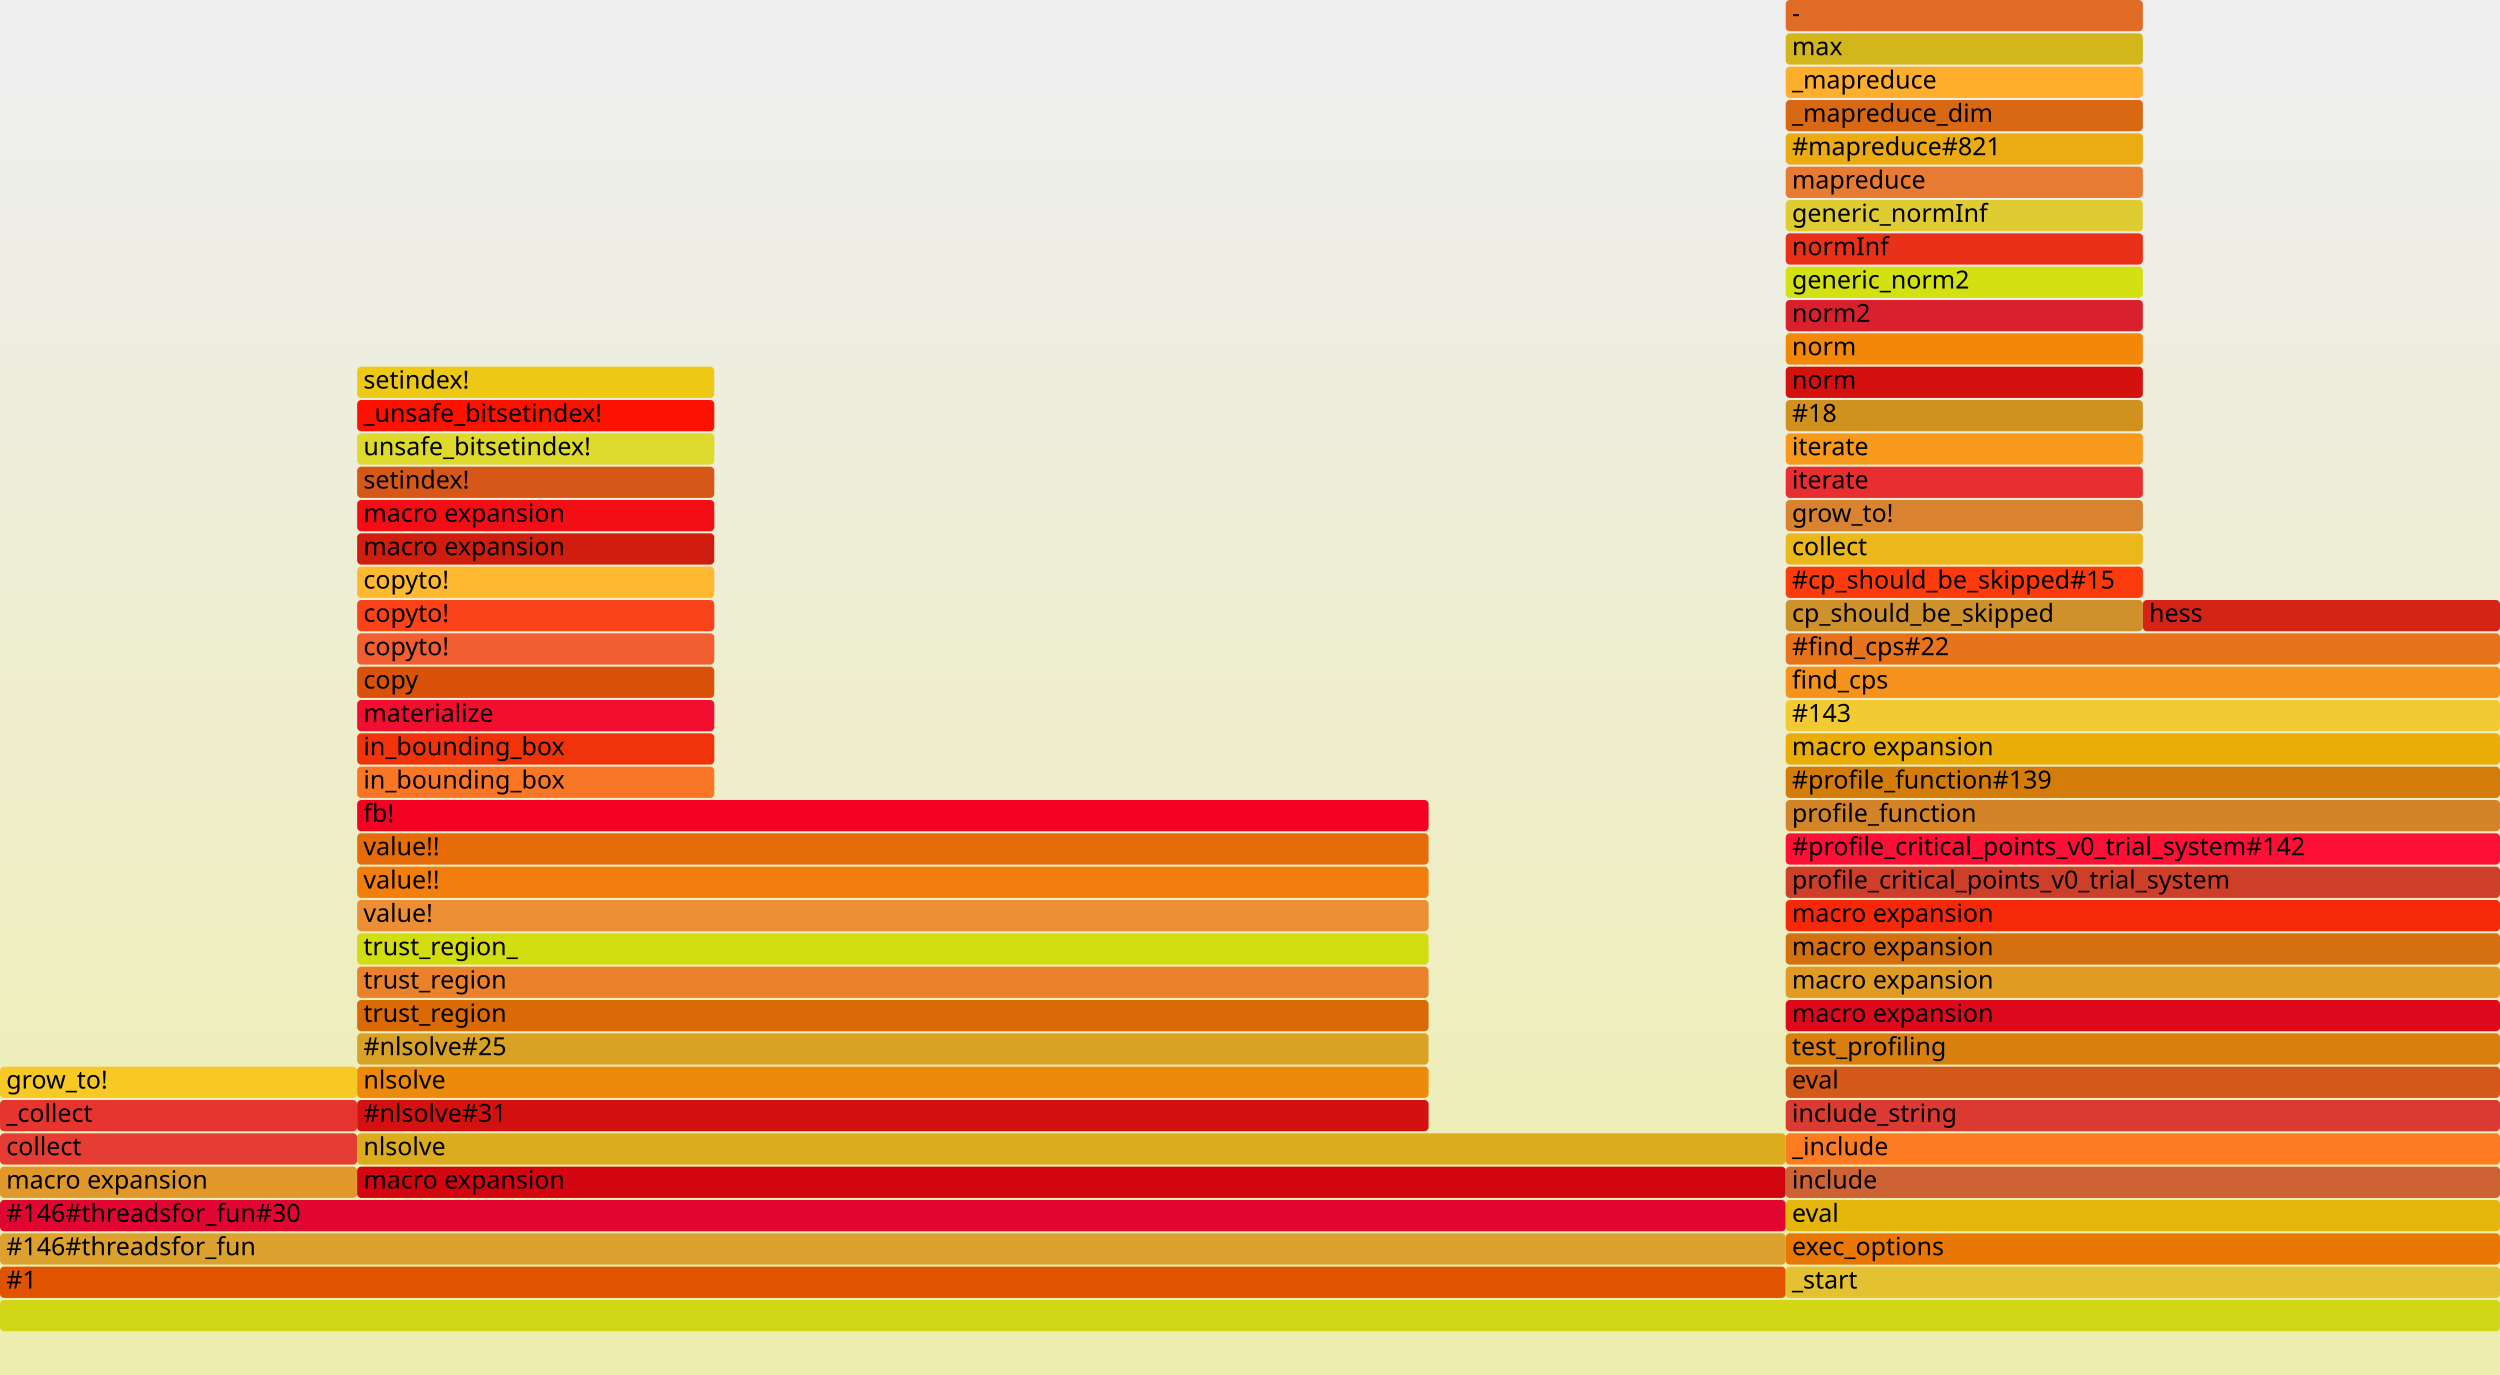
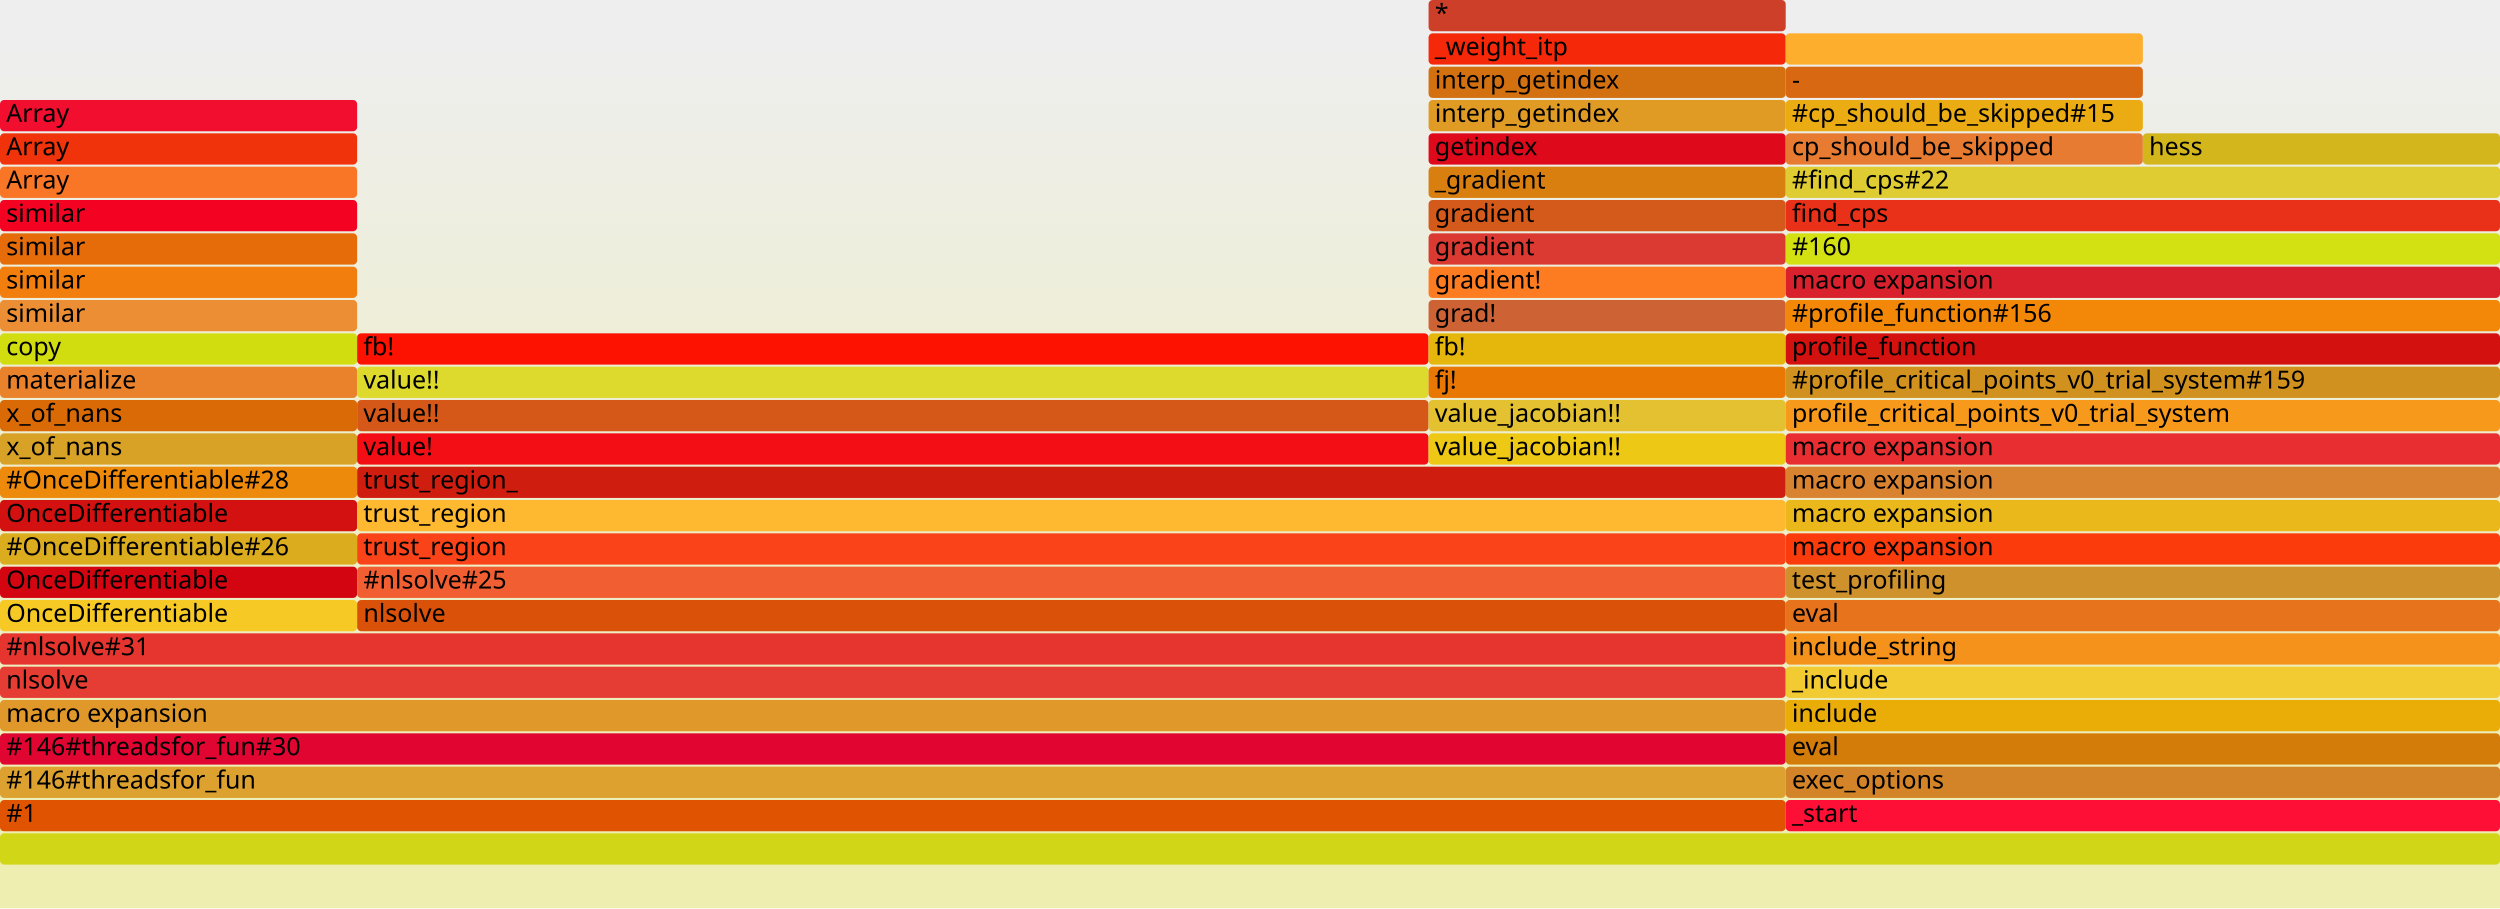
- <svg xmlns="http://www.w3.org/2000/svg" xmlns:xlink="http://www.w3.org/1999/xlink" version="1.1" width="1200" height="660" viewBox="0 0 1200 660">
+ <svg xmlns="http://www.w3.org/2000/svg" xmlns:xlink="http://www.w3.org/1999/xlink" version="1.1" width="1200" height="436" viewBox="0 0 1200 436">
  <defs>
    <linearGradient id="background" y1="0" y2="1" x1="0" x2="0">
      <stop stop-color="#eeeeee" offset="5%" />
      <stop stop-color="#eeeeb0" offset="95%" />
    </linearGradient>
  </defs>
  <style type="text/css">
    .func_g:hover { stroke:black; stroke-width:0.5; cursor:pointer; }
  </style>
-   <rect x="0.0" y="0" width="1200.0" height="660" fill="url(#background)" />
-   <text text-anchor="" x="10.0" y="660" font-size="12" font-family="Verdana" fill="rgb(0,0,0)" dominant-baseline="ideographic" id="details"> </text>
+   <rect x="0.0" y="0" width="1200.0" height="436" fill="url(#background)" />
+   <text text-anchor="" x="10.0" y="436" font-size="12" font-family="Verdana" fill="rgb(0,0,0)" dominant-baseline="ideographic" id="details"> </text>
  <g class="func_g">
    <a target="_top" xlink:href="notfound.html#L-1">
-       <rect x="0.0" y="624" width="1200.0" height="15.0" fill="rgb(209, 214, 23)" rx="2" ry="2" />
-       <text text-anchor="" x="3.0" y="634.5" font-size="12" font-family="Verdana" fill="rgb(0,0,0)" />
+       <rect x="0.0" y="400" width="1200.0" height="15.0" fill="rgb(209, 214, 23)" rx="2" ry="2" />
+       <text text-anchor="" x="3.0" y="410.5" font-size="12" font-family="Verdana" fill="rgb(0,0,0)" />
    </a>
  </g>
  <g class="func_g">
    <a target="_top" xlink:href="threadingconstructs.jl-55ab8bded76260536c4e3ceb059e4391e0a81dc6.html#L154">
-       <rect x="0.0" y="608" width="857.143" height="15.0" fill="rgb(224, 83, 0)" rx="2" ry="2" />
-       <text text-anchor="" x="3.0" y="618.5" font-size="12" font-family="Verdana" fill="rgb(0,0,0)">#1</text>
+       <rect x="0.0" y="384" width="857.143" height="15.0" fill="rgb(224, 83, 0)" rx="2" ry="2" />
+       <text text-anchor="" x="3.0" y="394.5" font-size="12" font-family="Verdana" fill="rgb(0,0,0)">#1</text>
    </a>
  </g>
  <g class="func_g">
    <a target="_top" xlink:href="threadingconstructs.jl-55ab8bded76260536c4e3ceb059e4391e0a81dc6.html#L182">
-       <rect x="0.0" y="592" width="857.143" height="15.0" fill="rgb(220, 161, 47)" rx="2" ry="2" />
-       <text text-anchor="" x="3.0" y="602.5" font-size="12" font-family="Verdana" fill="rgb(0,0,0)">#146#threadsfor_fun</text>
+       <rect x="0.0" y="368" width="857.143" height="15.0" fill="rgb(220, 161, 47)" rx="2" ry="2" />
+       <text text-anchor="" x="3.0" y="378.5" font-size="12" font-family="Verdana" fill="rgb(0,0,0)">#146#threadsfor_fun</text>
    </a>
  </g>
  <g class="func_g">
    <a target="_top" xlink:href="threadingconstructs.jl-55ab8bded76260536c4e3ceb059e4391e0a81dc6.html#L182">
-       <rect x="0.0" y="576" width="857.143" height="15.0" fill="rgb(225, 5, 49)" rx="2" ry="2" />
-       <text text-anchor="" x="3.0" y="586.5" font-size="12" font-family="Verdana" fill="rgb(0,0,0)">#146#threadsfor_fun#30</text>
-     </a>
-   </g>
-   <g class="func_g">
-     <a target="_top" xlink:href="critical_points.jl-e501c7201f5f77db71b4e61ad43af0b25550f4ec.html#L317">
-       <rect x="0.0" y="560" width="171.429" height="15.0" fill="rgb(225, 152, 42)" rx="2" ry="2" />
-       <text text-anchor="" x="3.0" y="570.5" font-size="12" font-family="Verdana" fill="rgb(0,0,0)">macro expansion</text>
-     </a>
-   </g>
-   <g class="func_g">
-     <a target="_top" xlink:href="array.jl-232df4611e311f9afb9b9453eac4b05c87945aff.html#L759">
-       <rect x="0.0" y="544" width="171.429" height="15.0" fill="rgb(229, 61, 51)" rx="2" ry="2" />
-       <text text-anchor="" x="3.0" y="554.5" font-size="12" font-family="Verdana" fill="rgb(0,0,0)">collect</text>
-     </a>
-   </g>
-   <g class="func_g">
-     <a target="_top" xlink:href="array.jl-232df4611e311f9afb9b9453eac4b05c87945aff.html#L811">
-       <rect x="0.0" y="528" width="171.429" height="15.0" fill="rgb(230, 52, 46)" rx="2" ry="2" />
-       <text text-anchor="" x="3.0" y="538.5" font-size="12" font-family="Verdana" fill="rgb(0,0,0)">_collect</text>
-     </a>
-   </g>
-   <g class="func_g">
-     <a target="_top" xlink:href="array.jl-232df4611e311f9afb9b9453eac4b05c87945aff.html#L906">
-       <rect x="0.0" y="512" width="171.429" height="15.0" fill="rgb(247, 201, 37)" rx="2" ry="2" />
-       <text text-anchor="" x="3.0" y="522.5" font-size="12" font-family="Verdana" fill="rgb(0,0,0)">grow_to!</text>
+       <rect x="0.0" y="352" width="857.143" height="15.0" fill="rgb(225, 5, 49)" rx="2" ry="2" />
+       <text text-anchor="" x="3.0" y="362.5" font-size="12" font-family="Verdana" fill="rgb(0,0,0)">#146#threadsfor_fun#30</text>
    </a>
  </g>
  <g class="func_g">
    <a target="_top" xlink:href="critical_points.jl-e501c7201f5f77db71b4e61ad43af0b25550f4ec.html#L336">
-       <rect x="171.429" y="560" width="685.714" height="15.0" fill="rgb(210, 5, 17)" rx="2" ry="2" />
-       <text text-anchor="" x="174.429" y="570.5" font-size="12" font-family="Verdana" fill="rgb(0,0,0)">macro expansion</text>
+       <rect x="0.0" y="336" width="857.143" height="15.0" fill="rgb(225, 152, 42)" rx="2" ry="2" />
+       <text text-anchor="" x="3.0" y="346.5" font-size="12" font-family="Verdana" fill="rgb(0,0,0)">macro expansion</text>
    </a>
  </g>
  <g class="func_g">
    <a target="_top" xlink:href="nlsolve.jl-3c09a6fa7d2424bc9f872603c9ab10e1a8478a03.html#L56">
-       <rect x="171.429" y="544" width="685.714" height="15.0" fill="rgb(219, 172, 30)" rx="2" ry="2" />
-       <text text-anchor="" x="174.429" y="554.5" font-size="12" font-family="Verdana" fill="rgb(0,0,0)">nlsolve</text>
+       <rect x="0.0" y="320" width="857.143" height="15.0" fill="rgb(229, 61, 51)" rx="2" ry="2" />
+       <text text-anchor="" x="3.0" y="330.5" font-size="12" font-family="Verdana" fill="rgb(0,0,0)">nlsolve</text>
    </a>
  </g>
  <g class="func_g">
    <a target="_top" xlink:href="nlsolve.jl-3c09a6fa7d2424bc9f872603c9ab10e1a8478a03.html#L56">
-       <rect x="171.429" y="528" width="514.286" height="15.0" fill="rgb(210, 17, 16)" rx="2" ry="2" />
-       <text text-anchor="" x="174.429" y="538.5" font-size="12" font-family="Verdana" fill="rgb(0,0,0)">#nlsolve#31</text>
+       <rect x="0.0" y="304" width="857.143" height="15.0" fill="rgb(230, 52, 46)" rx="2" ry="2" />
+       <text text-anchor="" x="3.0" y="314.5" font-size="12" font-family="Verdana" fill="rgb(0,0,0)">#nlsolve#31</text>
+     </a>
+   </g>
+   <g class="func_g">
+     <a target="_top" xlink:href="oncedifferentiable.jl-286586a84583dc59d0293ecf380a39840129957f.html#L186">
+       <rect x="0.0" y="288" width="171.429" height="15.0" fill="rgb(247, 201, 37)" rx="2" ry="2" />
+       <text text-anchor="" x="3.0" y="298.5" font-size="12" font-family="Verdana" fill="rgb(0,0,0)">OnceDifferentiable</text>
+     </a>
+   </g>
+   <g class="func_g">
+     <a target="_top" xlink:href="oncedifferentiable.jl-286586a84583dc59d0293ecf380a39840129957f.html#L186">
+       <rect x="0.0" y="272" width="171.429" height="15.0" fill="rgb(210, 5, 17)" rx="2" ry="2" />
+       <text text-anchor="" x="3.0" y="282.5" font-size="12" font-family="Verdana" fill="rgb(0,0,0)">OnceDifferentiable</text>
+     </a>
+   </g>
+   <g class="func_g">
+     <a target="_top" xlink:href="oncedifferentiable.jl-286586a84583dc59d0293ecf380a39840129957f.html#L196">
+       <rect x="0.0" y="256" width="171.429" height="15.0" fill="rgb(219, 172, 30)" rx="2" ry="2" />
+       <text text-anchor="" x="3.0" y="266.5" font-size="12" font-family="Verdana" fill="rgb(0,0,0)">#OnceDifferentiable#26</text>
+     </a>
+   </g>
+   <g class="func_g">
+     <a target="_top" xlink:href="oncedifferentiable.jl-286586a84583dc59d0293ecf380a39840129957f.html#L219">
+       <rect x="0.0" y="240" width="171.429" height="15.0" fill="rgb(210, 17, 16)" rx="2" ry="2" />
+       <text text-anchor="" x="3.0" y="250.5" font-size="12" font-family="Verdana" fill="rgb(0,0,0)">OnceDifferentiable</text>
+     </a>
+   </g>
+   <g class="func_g">
+     <a target="_top" xlink:href="oncedifferentiable.jl-286586a84583dc59d0293ecf380a39840129957f.html#L219">
+       <rect x="0.0" y="224" width="171.429" height="15.0" fill="rgb(237, 137, 11)" rx="2" ry="2" />
+       <text text-anchor="" x="3.0" y="234.5" font-size="12" font-family="Verdana" fill="rgb(0,0,0)">#OnceDifferentiable#28</text>
+     </a>
+   </g>
+   <g class="func_g">
+     <a target="_top" xlink:href="NLSolversBase.jl-62c7ebdfa569b7d78037da79ddfc8dddcf651cd3.html#L60">
+       <rect x="0.0" y="208" width="171.429" height="15.0" fill="rgb(216, 162, 39)" rx="2" ry="2" />
+       <text text-anchor="" x="3.0" y="218.5" font-size="12" font-family="Verdana" fill="rgb(0,0,0)">x_of_nans</text>
+     </a>
+   </g>
+   <g class="func_g">
+     <a target="_top" xlink:href="NLSolversBase.jl-62c7ebdfa569b7d78037da79ddfc8dddcf651cd3.html#L60">
+       <rect x="0.0" y="192" width="171.429" height="15.0" fill="rgb(218, 106, 6)" rx="2" ry="2" />
+       <text text-anchor="" x="3.0" y="202.5" font-size="12" font-family="Verdana" fill="rgb(0,0,0)">x_of_nans</text>
+     </a>
+   </g>
+   <g class="func_g">
+     <a target="_top" xlink:href="broadcast.jl-452d9d2e3a2787f40b88516ed5b304de3fe060e3.html#L903">
+       <rect x="0.0" y="176" width="171.429" height="15.0" fill="rgb(234, 130, 44)" rx="2" ry="2" />
+       <text text-anchor="" x="3.0" y="186.5" font-size="12" font-family="Verdana" fill="rgb(0,0,0)">materialize</text>
+     </a>
+   </g>
+   <g class="func_g">
+     <a target="_top" xlink:href="broadcast.jl-452d9d2e3a2787f40b88516ed5b304de3fe060e3.html#L928">
+       <rect x="0.0" y="160" width="171.429" height="15.0" fill="rgb(210, 221, 16)" rx="2" ry="2" />
+       <text text-anchor="" x="3.0" y="170.5" font-size="12" font-family="Verdana" fill="rgb(0,0,0)">copy</text>
+     </a>
+   </g>
+   <g class="func_g">
+     <a target="_top" xlink:href="broadcast.jl-452d9d2e3a2787f40b88516ed5b304de3fe060e3.html#L223">
+       <rect x="0.0" y="144" width="171.429" height="15.0" fill="rgb(236, 143, 52)" rx="2" ry="2" />
+       <text text-anchor="" x="3.0" y="154.5" font-size="12" font-family="Verdana" fill="rgb(0,0,0)">similar</text>
+     </a>
+   </g>
+   <g class="func_g">
+     <a target="_top" xlink:href="broadcast.jl-452d9d2e3a2787f40b88516ed5b304de3fe060e3.html#L224">
+       <rect x="0.0" y="128" width="171.429" height="15.0" fill="rgb(242, 126, 14)" rx="2" ry="2" />
+       <text text-anchor="" x="3.0" y="138.5" font-size="12" font-family="Verdana" fill="rgb(0,0,0)">similar</text>
+     </a>
+   </g>
+   <g class="func_g">
+     <a target="_top" xlink:href="abstractarray.jl-e767fe302ea89b0d053b8709e04b4c2c34b44ff9.html#L876">
+       <rect x="0.0" y="112" width="171.429" height="15.0" fill="rgb(229, 108, 8)" rx="2" ry="2" />
+       <text text-anchor="" x="3.0" y="122.5" font-size="12" font-family="Verdana" fill="rgb(0,0,0)">similar</text>
+     </a>
+   </g>
+   <g class="func_g">
+     <a target="_top" xlink:href="abstractarray.jl-e767fe302ea89b0d053b8709e04b4c2c34b44ff9.html#L877">
+       <rect x="0.0" y="96" width="171.429" height="15.0" fill="rgb(243, 2, 34)" rx="2" ry="2" />
+       <text text-anchor="" x="3.0" y="106.5" font-size="12" font-family="Verdana" fill="rgb(0,0,0)">similar</text>
+     </a>
+   </g>
+   <g class="func_g">
+     <a target="_top" xlink:href="boot.jl-2b30dcd09c6ce7831326e9bbeb61b67cb5271313.html#L494">
+       <rect x="0.0" y="80" width="171.429" height="15.0" fill="rgb(249, 118, 39)" rx="2" ry="2" />
+       <text text-anchor="" x="3.0" y="90.5" font-size="12" font-family="Verdana" fill="rgb(0,0,0)">Array</text>
+     </a>
+   </g>
+   <g class="func_g">
+     <a target="_top" xlink:href="boot.jl-2b30dcd09c6ce7831326e9bbeb61b67cb5271313.html#L486">
+       <rect x="0.0" y="64" width="171.429" height="15.0" fill="rgb(240, 51, 10)" rx="2" ry="2" />
+       <text text-anchor="" x="3.0" y="74.5" font-size="12" font-family="Verdana" fill="rgb(0,0,0)">Array</text>
+     </a>
+   </g>
+   <g class="func_g">
+     <a target="_top" xlink:href="boot.jl-2b30dcd09c6ce7831326e9bbeb61b67cb5271313.html#L477">
+       <rect x="0.0" y="48" width="171.429" height="15.0" fill="rgb(242, 14, 47)" rx="2" ry="2" />
+       <text text-anchor="" x="3.0" y="58.5" font-size="12" font-family="Verdana" fill="rgb(0,0,0)">Array</text>
    </a>
  </g>
  <g class="func_g">
    <a target="_top" xlink:href="nlsolve.jl-3c09a6fa7d2424bc9f872603c9ab10e1a8478a03.html#L1">
-       <rect x="171.429" y="512" width="514.286" height="15.0" fill="rgb(237, 137, 11)" rx="2" ry="2" />
-       <text text-anchor="" x="174.429" y="522.5" font-size="12" font-family="Verdana" fill="rgb(0,0,0)">nlsolve</text>
+       <rect x="171.429" y="288" width="685.714" height="15.0" fill="rgb(218, 82, 10)" rx="2" ry="2" />
+       <text text-anchor="" x="174.429" y="298.5" font-size="12" font-family="Verdana" fill="rgb(0,0,0)">nlsolve</text>
    </a>
  </g>
  <g class="func_g">
    <a target="_top" xlink:href="nlsolve.jl-3c09a6fa7d2424bc9f872603c9ab10e1a8478a03.html#L1">
-       <rect x="171.429" y="496" width="514.286" height="15.0" fill="rgb(216, 162, 39)" rx="2" ry="2" />
-       <text text-anchor="" x="174.429" y="506.5" font-size="12" font-family="Verdana" fill="rgb(0,0,0)">#nlsolve#25</text>
+       <rect x="171.429" y="272" width="685.714" height="15.0" fill="rgb(241, 94, 50)" rx="2" ry="2" />
+       <text text-anchor="" x="174.429" y="282.5" font-size="12" font-family="Verdana" fill="rgb(0,0,0)">#nlsolve#25</text>
    </a>
  </g>
  <g class="func_g">
    <a target="_top" xlink:href="trust_region.jl-9b52720b2bb1702e582e5314de8a96a64cbbe5da.html#L235">
-       <rect x="171.429" y="480" width="514.286" height="15.0" fill="rgb(218, 106, 6)" rx="2" ry="2" />
-       <text text-anchor="" x="174.429" y="490.5" font-size="12" font-family="Verdana" fill="rgb(0,0,0)">trust_region</text>
+       <rect x="171.429" y="256" width="685.714" height="15.0" fill="rgb(251, 67, 25)" rx="2" ry="2" />
+       <text text-anchor="" x="174.429" y="266.5" font-size="12" font-family="Verdana" fill="rgb(0,0,0)">trust_region</text>
    </a>
  </g>
  <g class="func_g">
    <a target="_top" xlink:href="trust_region.jl-9b52720b2bb1702e582e5314de8a96a64cbbe5da.html#L235">
-       <rect x="171.429" y="464" width="514.286" height="15.0" fill="rgb(234, 130, 44)" rx="2" ry="2" />
-       <text text-anchor="" x="174.429" y="474.5" font-size="12" font-family="Verdana" fill="rgb(0,0,0)">trust_region</text>
+       <rect x="171.429" y="240" width="685.714" height="15.0" fill="rgb(254, 185, 49)" rx="2" ry="2" />
+       <text text-anchor="" x="174.429" y="250.5" font-size="12" font-family="Verdana" fill="rgb(0,0,0)">trust_region</text>
    </a>
  </g>
  <g class="func_g">
    <a target="_top" xlink:href="trust_region.jl-9b52720b2bb1702e582e5314de8a96a64cbbe5da.html#L107">
-       <rect x="171.429" y="448" width="514.286" height="15.0" fill="rgb(210, 221, 16)" rx="2" ry="2" />
-       <text text-anchor="" x="174.429" y="458.5" font-size="12" font-family="Verdana" fill="rgb(0,0,0)">trust_region_</text>
+       <rect x="171.429" y="224" width="685.714" height="15.0" fill="rgb(207, 29, 15)" rx="2" ry="2" />
+       <text text-anchor="" x="174.429" y="234.5" font-size="12" font-family="Verdana" fill="rgb(0,0,0)">trust_region_</text>
    </a>
  </g>
  <g class="func_g">
    <a target="_top" xlink:href="interface.jl-f2c29230e804547c565f1aa8a029bdb0b99b1849.html#L28">
-       <rect x="171.429" y="432" width="514.286" height="15.0" fill="rgb(236, 143, 52)" rx="2" ry="2" />
-       <text text-anchor="" x="174.429" y="442.5" font-size="12" font-family="Verdana" fill="rgb(0,0,0)">value!</text>
+       <rect x="171.429" y="208" width="514.286" height="15.0" fill="rgb(243, 14, 22)" rx="2" ry="2" />
+       <text text-anchor="" x="174.429" y="218.5" font-size="12" font-family="Verdana" fill="rgb(0,0,0)">value!</text>
    </a>
  </g>
  <g class="func_g">
    <a target="_top" xlink:href="interface.jl-f2c29230e804547c565f1aa8a029bdb0b99b1849.html#L164">
-       <rect x="171.429" y="416" width="514.286" height="15.0" fill="rgb(242, 126, 14)" rx="2" ry="2" />
-       <text text-anchor="" x="174.429" y="426.5" font-size="12" font-family="Verdana" fill="rgb(0,0,0)">value!!</text>
+       <rect x="171.429" y="192" width="514.286" height="15.0" fill="rgb(213, 88, 24)" rx="2" ry="2" />
+       <text text-anchor="" x="174.429" y="202.5" font-size="12" font-family="Verdana" fill="rgb(0,0,0)">value!!</text>
    </a>
  </g>
  <g class="func_g">
    <a target="_top" xlink:href="interface.jl-f2c29230e804547c565f1aa8a029bdb0b99b1849.html#L165">
-       <rect x="171.429" y="400" width="514.286" height="15.0" fill="rgb(229, 108, 8)" rx="2" ry="2" />
-       <text text-anchor="" x="174.429" y="410.5" font-size="12" font-family="Verdana" fill="rgb(0,0,0)">value!!</text>
+       <rect x="171.429" y="176" width="514.286" height="15.0" fill="rgb(221, 217, 45)" rx="2" ry="2" />
+       <text text-anchor="" x="174.429" y="186.5" font-size="12" font-family="Verdana" fill="rgb(0,0,0)">value!!</text>
    </a>
  </g>
  <g class="func_g">
    <a target="_top" xlink:href="critical_points.jl-e501c7201f5f77db71b4e61ad43af0b25550f4ec.html#L325">
-       <rect x="171.429" y="384" width="514.286" height="15.0" fill="rgb(243, 2, 34)" rx="2" ry="2" />
-       <text text-anchor="" x="174.429" y="394.5" font-size="12" font-family="Verdana" fill="rgb(0,0,0)">fb!</text>
-     </a>
-   </g>
-   <g class="func_g">
-     <a target="_top" xlink:href="systems.jl-aad801bccb2afccee29bd505d52e993c028f1145.html#L236">
-       <rect x="171.429" y="368" width="171.429" height="15.0" fill="rgb(249, 118, 39)" rx="2" ry="2" />
-       <text text-anchor="" x="174.429" y="378.5" font-size="12" font-family="Verdana" fill="rgb(0,0,0)">in_bounding_box</text>
-     </a>
-   </g>
-   <g class="func_g">
-     <a target="_top" xlink:href="systems.jl-aad801bccb2afccee29bd505d52e993c028f1145.html#L203">
-       <rect x="171.429" y="352" width="171.429" height="15.0" fill="rgb(240, 51, 10)" rx="2" ry="2" />
-       <text text-anchor="" x="174.429" y="362.5" font-size="12" font-family="Verdana" fill="rgb(0,0,0)">in_bounding_box</text>
-     </a>
-   </g>
-   <g class="func_g">
-     <a target="_top" xlink:href="broadcast.jl-452d9d2e3a2787f40b88516ed5b304de3fe060e3.html#L903">
-       <rect x="171.429" y="336" width="171.429" height="15.0" fill="rgb(242, 14, 47)" rx="2" ry="2" />
-       <text text-anchor="" x="174.429" y="346.5" font-size="12" font-family="Verdana" fill="rgb(0,0,0)">materialize</text>
-     </a>
-   </g>
-   <g class="func_g">
-     <a target="_top" xlink:href="broadcast.jl-452d9d2e3a2787f40b88516ed5b304de3fe060e3.html#L928">
-       <rect x="171.429" y="320" width="171.429" height="15.0" fill="rgb(218, 82, 10)" rx="2" ry="2" />
-       <text text-anchor="" x="174.429" y="330.5" font-size="12" font-family="Verdana" fill="rgb(0,0,0)">copy</text>
-     </a>
-   </g>
-   <g class="func_g">
-     <a target="_top" xlink:href="broadcast.jl-452d9d2e3a2787f40b88516ed5b304de3fe060e3.html#L956">
-       <rect x="171.429" y="304" width="171.429" height="15.0" fill="rgb(241, 94, 50)" rx="2" ry="2" />
-       <text text-anchor="" x="174.429" y="314.5" font-size="12" font-family="Verdana" fill="rgb(0,0,0)">copyto!</text>
-     </a>
-   </g>
-   <g class="func_g">
-     <a target="_top" xlink:href="broadcast.jl-452d9d2e3a2787f40b88516ed5b304de3fe060e3.html#L1014">
-       <rect x="171.429" y="288" width="171.429" height="15.0" fill="rgb(251, 67, 25)" rx="2" ry="2" />
-       <text text-anchor="" x="174.429" y="298.5" font-size="12" font-family="Verdana" fill="rgb(0,0,0)">copyto!</text>
-     </a>
-   </g>
-   <g class="func_g">
-     <a target="_top" xlink:href="broadcast.jl-452d9d2e3a2787f40b88516ed5b304de3fe060e3.html#L1003">
-       <rect x="171.429" y="272" width="171.429" height="15.0" fill="rgb(254, 185, 49)" rx="2" ry="2" />
-       <text text-anchor="" x="174.429" y="282.5" font-size="12" font-family="Verdana" fill="rgb(0,0,0)">copyto!</text>
-     </a>
-   </g>
-   <g class="func_g">
-     <a target="_top" xlink:href="simdloop.jl-efd454aa3470da7c915b27e3f52722227d648fc8.html#L77">
-       <rect x="171.429" y="256" width="171.429" height="15.0" fill="rgb(207, 29, 15)" rx="2" ry="2" />
-       <text text-anchor="" x="174.429" y="266.5" font-size="12" font-family="Verdana" fill="rgb(0,0,0)">macro expansion</text>
-     </a>
-   </g>
-   <g class="func_g">
-     <a target="_top" xlink:href="broadcast.jl-452d9d2e3a2787f40b88516ed5b304de3fe060e3.html#L1004">
-       <rect x="171.429" y="240" width="171.429" height="15.0" fill="rgb(243, 14, 22)" rx="2" ry="2" />
-       <text text-anchor="" x="174.429" y="250.5" font-size="12" font-family="Verdana" fill="rgb(0,0,0)">macro expansion</text>
-     </a>
-   </g>
-   <g class="func_g">
-     <a target="_top" xlink:href="bitarray.jl-d9c4978475e14032578012d3d3ad888ab6f4e25d.html#L702">
-       <rect x="171.429" y="224" width="171.429" height="15.0" fill="rgb(213, 88, 24)" rx="2" ry="2" />
-       <text text-anchor="" x="174.429" y="234.5" font-size="12" font-family="Verdana" fill="rgb(0,0,0)">setindex!</text>
-     </a>
-   </g>
-   <g class="func_g">
-     <a target="_top" xlink:href="bitarray.jl-d9c4978475e14032578012d3d3ad888ab6f4e25d.html#L689">
-       <rect x="171.429" y="208" width="171.429" height="15.0" fill="rgb(221, 217, 45)" rx="2" ry="2" />
-       <text text-anchor="" x="174.429" y="218.5" font-size="12" font-family="Verdana" fill="rgb(0,0,0)">unsafe_bitsetindex!</text>
-     </a>
-   </g>
-   <g class="func_g">
-     <a target="_top" xlink:href="bitarray.jl-d9c4978475e14032578012d3d3ad888ab6f4e25d.html#L696">
-       <rect x="171.429" y="192" width="171.429" height="15.0" fill="rgb(253, 17, 0)" rx="2" ry="2" />
-       <text text-anchor="" x="174.429" y="202.5" font-size="12" font-family="Verdana" fill="rgb(0,0,0)">_unsafe_bitsetindex!</text>
-     </a>
-   </g>
-   <g class="func_g">
-     <a target="_top" xlink:href="array.jl-232df4611e311f9afb9b9453eac4b05c87945aff.html#L1021">
-       <rect x="171.429" y="176" width="171.429" height="15.0" fill="rgb(237, 200, 21)" rx="2" ry="2" />
-       <text text-anchor="" x="174.429" y="186.5" font-size="12" font-family="Verdana" fill="rgb(0,0,0)">setindex!</text>
+       <rect x="171.429" y="160" width="514.286" height="15.0" fill="rgb(253, 17, 0)" rx="2" ry="2" />
+       <text text-anchor="" x="174.429" y="170.5" font-size="12" font-family="Verdana" fill="rgb(0,0,0)">fb!</text>
+     </a>
+   </g>
+   <g class="func_g">
+     <a target="_top" xlink:href="interface.jl-f2c29230e804547c565f1aa8a029bdb0b99b1849.html#L122">
+       <rect x="685.714" y="208" width="171.429" height="15.0" fill="rgb(237, 200, 21)" rx="2" ry="2" />
+       <text text-anchor="" x="688.714" y="218.5" font-size="12" font-family="Verdana" fill="rgb(0,0,0)">value_jacobian!!</text>
+     </a>
+   </g>
+   <g class="func_g">
+     <a target="_top" xlink:href="interface.jl-f2c29230e804547c565f1aa8a029bdb0b99b1849.html#L123">
+       <rect x="685.714" y="192" width="171.429" height="15.0" fill="rgb(227, 193, 48)" rx="2" ry="2" />
+       <text text-anchor="" x="688.714" y="202.5" font-size="12" font-family="Verdana" fill="rgb(0,0,0)">value_jacobian!!</text>
+     </a>
+   </g>
+   <g class="func_g">
+     <a target="_top" xlink:href="abstract.jl-a81708fd19b8615bb91957ad1ab557c3ed109beb.html#L6">
+       <rect x="685.714" y="176" width="171.429" height="15.0" fill="rgb(232, 119, 4)" rx="2" ry="2" />
+       <text text-anchor="" x="688.714" y="186.5" font-size="12" font-family="Verdana" fill="rgb(0,0,0)">fj!</text>
+     </a>
+   </g>
+   <g class="func_g">
+     <a target="_top" xlink:href="critical_points.jl-e501c7201f5f77db71b4e61ad43af0b25550f4ec.html#L325">
+       <rect x="685.714" y="160" width="171.429" height="15.0" fill="rgb(229, 182, 12)" rx="2" ry="2" />
+       <text text-anchor="" x="688.714" y="170.5" font-size="12" font-family="Verdana" fill="rgb(0,0,0)">fb!</text>
+     </a>
+   </g>
+   <g class="func_g">
+     <a target="_top" xlink:href="test_helpers.jl-009548eb3316e18fbb4808fb79fe412be0647763.html#L229">
+       <rect x="685.714" y="144" width="171.429" height="15.0" fill="rgb(205, 98, 53)" rx="2" ry="2" />
+       <text text-anchor="" x="688.714" y="154.5" font-size="12" font-family="Verdana" fill="rgb(0,0,0)">grad!</text>
+     </a>
+   </g>
+   <g class="func_g">
+     <a target="_top" xlink:href="Interpolations.jl-5ec6d1bf16949196986d4991ba174a27828f0c3e.html#L386">
+       <rect x="685.714" y="128" width="171.429" height="15.0" fill="rgb(253, 124, 33)" rx="2" ry="2" />
+       <text text-anchor="" x="688.714" y="138.5" font-size="12" font-family="Verdana" fill="rgb(0,0,0)">gradient!</text>
+     </a>
+   </g>
+   <g class="func_g">
+     <a target="_top" xlink:href="scaling.jl-2989922f84d932b2b7a2c7974fb036bfebb6ca9c.html#L118">
+       <rect x="685.714" y="112" width="171.429" height="15.0" fill="rgb(218, 58, 50)" rx="2" ry="2" />
+       <text text-anchor="" x="688.714" y="122.5" font-size="12" font-family="Verdana" fill="rgb(0,0,0)">gradient</text>
+     </a>
+   </g>
+   <g class="func_g">
+     <a target="_top" xlink:href="indexing.jl-dca59f6ef60718d19f7a455a26b7811d1bed0b53.html#L28">
+       <rect x="685.714" y="96" width="171.429" height="15.0" fill="rgb(211, 90, 26)" rx="2" ry="2" />
+       <text text-anchor="" x="688.714" y="106.5" font-size="12" font-family="Verdana" fill="rgb(0,0,0)">gradient</text>
+     </a>
+   </g>
+   <g class="func_g">
+     <a target="_top" xlink:href="indexing.jl-dca59f6ef60718d19f7a455a26b7811d1bed0b53.html#L30">
+       <rect x="685.714" y="80" width="171.429" height="15.0" fill="rgb(216, 127, 16)" rx="2" ry="2" />
+       <text text-anchor="" x="688.714" y="90.5" font-size="12" font-family="Verdana" fill="rgb(0,0,0)">_gradient</text>
+     </a>
+   </g>
+   <g class="func_g">
+     <a target="_top" xlink:href="Interpolations.jl-5ec6d1bf16949196986d4991ba174a27828f0c3e.html#L286">
+       <rect x="685.714" y="64" width="171.429" height="15.0" fill="rgb(222, 10, 27)" rx="2" ry="2" />
+       <text text-anchor="" x="688.714" y="74.5" font-size="12" font-family="Verdana" fill="rgb(0,0,0)">getindex</text>
+     </a>
+   </g>
+   <g class="func_g">
+     <a target="_top" xlink:href="Interpolations.jl-5ec6d1bf16949196986d4991ba174a27828f0c3e.html#L302">
+       <rect x="685.714" y="48" width="171.429" height="15.0" fill="rgb(224, 155, 36)" rx="2" ry="2" />
+       <text text-anchor="" x="688.714" y="58.5" font-size="12" font-family="Verdana" fill="rgb(0,0,0)">interp_getindex</text>
+     </a>
+   </g>
+   <g class="func_g">
+     <a target="_top" xlink:href="Interpolations.jl-5ec6d1bf16949196986d4991ba174a27828f0c3e.html#L304">
+       <rect x="685.714" y="32" width="171.429" height="15.0" fill="rgb(211, 112, 15)" rx="2" ry="2" />
+       <text text-anchor="" x="688.714" y="42.5" font-size="12" font-family="Verdana" fill="rgb(0,0,0)">interp_getindex</text>
+     </a>
+   </g>
+   <g class="func_g">
+     <a target="_top" xlink:href="Interpolations.jl-5ec6d1bf16949196986d4991ba174a27828f0c3e.html#L311">
+       <rect x="685.714" y="16" width="171.429" height="15.0" fill="rgb(245, 40, 9)" rx="2" ry="2" />
+       <text text-anchor="" x="688.714" y="26.5" font-size="12" font-family="Verdana" fill="rgb(0,0,0)">_weight_itp</text>
+     </a>
+   </g>
+   <g class="func_g">
+     <a target="_top" xlink:href="float.jl-49d9930abb632842e20bd7b01e9e0414f4b71f47.html#L411">
+       <rect x="685.714" y="0" width="171.429" height="15.0" fill="rgb(205, 63, 40)" rx="2" ry="2" />
+       <text text-anchor="" x="688.714" y="10.5" font-size="12" font-family="Verdana" fill="rgb(0,0,0)">*</text>
    </a>
  </g>
  <g class="func_g">
    <a target="_top" xlink:href="client.jl-24a342986530834c7d13c57d50541653c77141e8.html#L546">
-       <rect x="857.143" y="608" width="342.857" height="15.0" fill="rgb(227, 193, 48)" rx="2" ry="2" />
-       <text text-anchor="" x="860.143" y="618.5" font-size="12" font-family="Verdana" fill="rgb(0,0,0)">_start</text>
+       <rect x="857.143" y="384" width="342.857" height="15.0" fill="rgb(254, 15, 54)" rx="2" ry="2" />
+       <text text-anchor="" x="860.143" y="394.5" font-size="12" font-family="Verdana" fill="rgb(0,0,0)">_start</text>
    </a>
  </g>
  <g class="func_g">
    <a target="_top" xlink:href="client.jl-24a342986530834c7d13c57d50541653c77141e8.html#L228">
-       <rect x="857.143" y="592" width="342.857" height="15.0" fill="rgb(232, 119, 4)" rx="2" ry="2" />
-       <text text-anchor="" x="860.143" y="602.5" font-size="12" font-family="Verdana" fill="rgb(0,0,0)">exec_options</text>
+       <rect x="857.143" y="368" width="342.857" height="15.0" fill="rgb(212, 132, 40)" rx="2" ry="2" />
+       <text text-anchor="" x="860.143" y="378.5" font-size="12" font-family="Verdana" fill="rgb(0,0,0)">exec_options</text>
    </a>
  </g>
  <g class="func_g">
    <a target="_top" xlink:href="boot.jl-2b30dcd09c6ce7831326e9bbeb61b67cb5271313.html#L385">
-       <rect x="857.143" y="576" width="342.857" height="15.0" fill="rgb(229, 182, 12)" rx="2" ry="2" />
-       <text text-anchor="" x="860.143" y="586.5" font-size="12" font-family="Verdana" fill="rgb(0,0,0)">eval</text>
+       <rect x="857.143" y="352" width="342.857" height="15.0" fill="rgb(212, 124, 9)" rx="2" ry="2" />
+       <text text-anchor="" x="860.143" y="362.5" font-size="12" font-family="Verdana" fill="rgb(0,0,0)">eval</text>
    </a>
  </g>
  <g class="func_g">
    <a target="_top" xlink:href="client.jl-24a342986530834c7d13c57d50541653c77141e8.html#L487">
-       <rect x="857.143" y="560" width="342.857" height="15.0" fill="rgb(205, 98, 53)" rx="2" ry="2" />
-       <text text-anchor="" x="860.143" y="570.5" font-size="12" font-family="Verdana" fill="rgb(0,0,0)">include</text>
+       <rect x="857.143" y="336" width="342.857" height="15.0" fill="rgb(234, 173, 8)" rx="2" ry="2" />
+       <text text-anchor="" x="860.143" y="346.5" font-size="12" font-family="Verdana" fill="rgb(0,0,0)">include</text>
    </a>
  </g>
  <g class="func_g">
    <a target="_top" xlink:href="loading.jl-8fc01dda8ee2eb6831bd95fe0a04ee1ddb791063.html#L2126">
-       <rect x="857.143" y="544" width="342.857" height="15.0" fill="rgb(253, 124, 33)" rx="2" ry="2" />
-       <text text-anchor="" x="860.143" y="554.5" font-size="12" font-family="Verdana" fill="rgb(0,0,0)">_include</text>
+       <rect x="857.143" y="320" width="342.857" height="15.0" fill="rgb(241, 203, 49)" rx="2" ry="2" />
+       <text text-anchor="" x="860.143" y="330.5" font-size="12" font-family="Verdana" fill="rgb(0,0,0)">_include</text>
    </a>
  </g>
  <g class="func_g">
    <a target="_top" xlink:href="loading.jl-8fc01dda8ee2eb6831bd95fe0a04ee1ddb791063.html#L2058">
-       <rect x="857.143" y="528" width="342.857" height="15.0" fill="rgb(218, 58, 50)" rx="2" ry="2" />
-       <text text-anchor="" x="860.143" y="538.5" font-size="12" font-family="Verdana" fill="rgb(0,0,0)">include_string</text>
+       <rect x="857.143" y="304" width="342.857" height="15.0" fill="rgb(244, 146, 27)" rx="2" ry="2" />
+       <text text-anchor="" x="860.143" y="314.5" font-size="12" font-family="Verdana" fill="rgb(0,0,0)">include_string</text>
    </a>
  </g>
  <g class="func_g">
    <a target="_top" xlink:href="boot.jl-2b30dcd09c6ce7831326e9bbeb61b67cb5271313.html#L385">
-       <rect x="857.143" y="512" width="342.857" height="15.0" fill="rgb(211, 90, 26)" rx="2" ry="2" />
-       <text text-anchor="" x="860.143" y="522.5" font-size="12" font-family="Verdana" fill="rgb(0,0,0)">eval</text>
+       <rect x="857.143" y="288" width="342.857" height="15.0" fill="rgb(231, 116, 29)" rx="2" ry="2" />
+       <text text-anchor="" x="860.143" y="298.5" font-size="12" font-family="Verdana" fill="rgb(0,0,0)">eval</text>
    </a>
  </g>
  <g class="func_g">
    <a target="_top" xlink:href="profiling.jl-6bfbe717c729fd9130ea9672d3eeba50ac5ecb59.html#L156">
-       <rect x="857.143" y="496" width="342.857" height="15.0" fill="rgb(216, 127, 16)" rx="2" ry="2" />
-       <text text-anchor="" x="860.143" y="506.5" font-size="12" font-family="Verdana" fill="rgb(0,0,0)">test_profiling</text>
+       <rect x="857.143" y="272" width="342.857" height="15.0" fill="rgb(206, 145, 43)" rx="2" ry="2" />
+       <text text-anchor="" x="860.143" y="282.5" font-size="12" font-family="Verdana" fill="rgb(0,0,0)">test_profiling</text>
    </a>
  </g>
  <g class="func_g">
    <a target="_top" xlink:href="Test.jl-fb01a8aa7959a32232a5ab03804802230b482120.html#L1577">
-       <rect x="857.143" y="480" width="342.857" height="15.0" fill="rgb(222, 10, 27)" rx="2" ry="2" />
-       <text text-anchor="" x="860.143" y="490.5" font-size="12" font-family="Verdana" fill="rgb(0,0,0)">macro expansion</text>
+       <rect x="857.143" y="256" width="342.857" height="15.0" fill="rgb(251, 59, 11)" rx="2" ry="2" />
+       <text text-anchor="" x="860.143" y="266.5" font-size="12" font-family="Verdana" fill="rgb(0,0,0)">macro expansion</text>
    </a>
  </g>
  <g class="func_g">
    <a target="_top" xlink:href="profiling.jl-6bfbe717c729fd9130ea9672d3eeba50ac5ecb59.html#L159">
-       <rect x="857.143" y="464" width="342.857" height="15.0" fill="rgb(224, 155, 36)" rx="2" ry="2" />
-       <text text-anchor="" x="860.143" y="474.5" font-size="12" font-family="Verdana" fill="rgb(0,0,0)">macro expansion</text>
+       <rect x="857.143" y="240" width="342.857" height="15.0" fill="rgb(235, 184, 28)" rx="2" ry="2" />
+       <text text-anchor="" x="860.143" y="250.5" font-size="12" font-family="Verdana" fill="rgb(0,0,0)">macro expansion</text>
    </a>
  </g>
  <g class="func_g">
    <a target="_top" xlink:href="Test.jl-fb01a8aa7959a32232a5ab03804802230b482120.html#L1577">
-       <rect x="857.143" y="448" width="342.857" height="15.0" fill="rgb(211, 112, 15)" rx="2" ry="2" />
-       <text text-anchor="" x="860.143" y="458.5" font-size="12" font-family="Verdana" fill="rgb(0,0,0)">macro expansion</text>
+       <rect x="857.143" y="224" width="342.857" height="15.0" fill="rgb(217, 131, 48)" rx="2" ry="2" />
+       <text text-anchor="" x="860.143" y="234.5" font-size="12" font-family="Verdana" fill="rgb(0,0,0)">macro expansion</text>
    </a>
  </g>
  <g class="func_g">
    <a target="_top" xlink:href="profiling.jl-6bfbe717c729fd9130ea9672d3eeba50ac5ecb59.html#L159">
-       <rect x="857.143" y="432" width="342.857" height="15.0" fill="rgb(245, 40, 9)" rx="2" ry="2" />
-       <text text-anchor="" x="860.143" y="442.5" font-size="12" font-family="Verdana" fill="rgb(0,0,0)">macro expansion</text>
+       <rect x="857.143" y="208" width="342.857" height="15.0" fill="rgb(232, 46, 48)" rx="2" ry="2" />
+       <text text-anchor="" x="860.143" y="218.5" font-size="12" font-family="Verdana" fill="rgb(0,0,0)">macro expansion</text>
    </a>
  </g>
  <g class="func_g">
    <a target="_top" xlink:href="profiling.jl-6bfbe717c729fd9130ea9672d3eeba50ac5ecb59.html#L83">
-       <rect x="857.143" y="416" width="342.857" height="15.0" fill="rgb(205, 63, 40)" rx="2" ry="2" />
-       <text text-anchor="" x="860.143" y="426.5" font-size="12" font-family="Verdana" fill="rgb(0,0,0)">profile_critical_points_v0_trial_system</text>
+       <rect x="857.143" y="192" width="342.857" height="15.0" fill="rgb(247, 153, 27)" rx="2" ry="2" />
+       <text text-anchor="" x="860.143" y="202.5" font-size="12" font-family="Verdana" fill="rgb(0,0,0)">profile_critical_points_v0_trial_system</text>
    </a>
  </g>
  <g class="func_g">
    <a target="_top" xlink:href="profiling.jl-6bfbe717c729fd9130ea9672d3eeba50ac5ecb59.html#L92">
-       <rect x="857.143" y="400" width="342.857" height="15.0" fill="rgb(254, 15, 54)" rx="2" ry="2" />
-       <text text-anchor="" x="860.143" y="410.5" font-size="12" font-family="Verdana" fill="rgb(0,0,0)">#profile_critical_points_v0_trial_system#142</text>
+       <rect x="857.143" y="176" width="342.857" height="15.0" fill="rgb(209, 145, 31)" rx="2" ry="2" />
+       <text text-anchor="" x="860.143" y="186.5" font-size="12" font-family="Verdana" fill="rgb(0,0,0)">#profile_critical_points_v0_trial_system#159</text>
    </a>
  </g>
  <g class="func_g">
    <a target="_top" xlink:href="profiling.jl-6bfbe717c729fd9130ea9672d3eeba50ac5ecb59.html#L36">
-       <rect x="857.143" y="384" width="342.857" height="15.0" fill="rgb(212, 132, 40)" rx="2" ry="2" />
-       <text text-anchor="" x="860.143" y="394.5" font-size="12" font-family="Verdana" fill="rgb(0,0,0)">profile_function</text>
+       <rect x="857.143" y="160" width="342.857" height="15.0" fill="rgb(211, 17, 15)" rx="2" ry="2" />
+       <text text-anchor="" x="860.143" y="170.5" font-size="12" font-family="Verdana" fill="rgb(0,0,0)">profile_function</text>
    </a>
  </g>
  <g class="func_g">
    <a target="_top" xlink:href="profiling.jl-6bfbe717c729fd9130ea9672d3eeba50ac5ecb59.html#L36">
-       <rect x="857.143" y="368" width="342.857" height="15.0" fill="rgb(212, 124, 9)" rx="2" ry="2" />
-       <text text-anchor="" x="860.143" y="378.5" font-size="12" font-family="Verdana" fill="rgb(0,0,0)">#profile_function#139</text>
+       <rect x="857.143" y="144" width="342.857" height="15.0" fill="rgb(242, 135, 8)" rx="2" ry="2" />
+       <text text-anchor="" x="860.143" y="154.5" font-size="12" font-family="Verdana" fill="rgb(0,0,0)">#profile_function#156</text>
    </a>
  </g>
  <g class="func_g">
    <a target="_top" xlink:href="Profile.jl-adef42f544887fb853111b4f1c3348d1d729a6c8.html#L27">
-       <rect x="857.143" y="352" width="342.857" height="15.0" fill="rgb(234, 173, 8)" rx="2" ry="2" />
-       <text text-anchor="" x="860.143" y="362.5" font-size="12" font-family="Verdana" fill="rgb(0,0,0)">macro expansion</text>
+       <rect x="857.143" y="128" width="342.857" height="15.0" fill="rgb(217, 32, 45)" rx="2" ry="2" />
+       <text text-anchor="" x="860.143" y="138.5" font-size="12" font-family="Verdana" fill="rgb(0,0,0)">macro expansion</text>
    </a>
  </g>
  <g class="func_g">
    <a target="_top" xlink:href="profiling.jl-6bfbe717c729fd9130ea9672d3eeba50ac5ecb59.html#L90">
-       <rect x="857.143" y="336" width="342.857" height="15.0" fill="rgb(241, 203, 49)" rx="2" ry="2" />
-       <text text-anchor="" x="860.143" y="346.5" font-size="12" font-family="Verdana" fill="rgb(0,0,0)">#143</text>
+       <rect x="857.143" y="112" width="342.857" height="15.0" fill="rgb(211, 224, 17)" rx="2" ry="2" />
+       <text text-anchor="" x="860.143" y="122.5" font-size="12" font-family="Verdana" fill="rgb(0,0,0)">#160</text>
    </a>
  </g>
  <g class="func_g">
    <a target="_top" xlink:href="critical_points.jl-e501c7201f5f77db71b4e61ad43af0b25550f4ec.html#L219">
-       <rect x="857.143" y="320" width="342.857" height="15.0" fill="rgb(244, 146, 27)" rx="2" ry="2" />
-       <text text-anchor="" x="860.143" y="330.5" font-size="12" font-family="Verdana" fill="rgb(0,0,0)">find_cps</text>
+       <rect x="857.143" y="96" width="342.857" height="15.0" fill="rgb(233, 48, 24)" rx="2" ry="2" />
+       <text text-anchor="" x="860.143" y="106.5" font-size="12" font-family="Verdana" fill="rgb(0,0,0)">find_cps</text>
    </a>
  </g>
  <g class="func_g">
    <a target="_top" xlink:href="critical_points.jl-e501c7201f5f77db71b4e61ad43af0b25550f4ec.html#L219">
-       <rect x="857.143" y="304" width="342.857" height="15.0" fill="rgb(231, 116, 29)" rx="2" ry="2" />
-       <text text-anchor="" x="860.143" y="314.5" font-size="12" font-family="Verdana" fill="rgb(0,0,0)">#find_cps#22</text>
+       <rect x="857.143" y="80" width="342.857" height="15.0" fill="rgb(222, 204, 50)" rx="2" ry="2" />
+       <text text-anchor="" x="860.143" y="90.5" font-size="12" font-family="Verdana" fill="rgb(0,0,0)">#find_cps#22</text>
    </a>
  </g>
  <g class="func_g">
    <a target="_top" xlink:href="critical_points.jl-e501c7201f5f77db71b4e61ad43af0b25550f4ec.html#L161">
-       <rect x="857.143" y="288" width="171.429" height="15.0" fill="rgb(206, 145, 43)" rx="2" ry="2" />
-       <text text-anchor="" x="860.143" y="298.5" font-size="12" font-family="Verdana" fill="rgb(0,0,0)">cp_should_be_skipped</text>
+       <rect x="857.143" y="64" width="171.429" height="15.0" fill="rgb(230, 123, 49)" rx="2" ry="2" />
+       <text text-anchor="" x="860.143" y="74.5" font-size="12" font-family="Verdana" fill="rgb(0,0,0)">cp_should_be_skipped</text>
    </a>
  </g>
  <g class="func_g">
    <a target="_top" xlink:href="critical_points.jl-e501c7201f5f77db71b4e61ad43af0b25550f4ec.html#L161">
-       <rect x="857.143" y="272" width="171.429" height="15.0" fill="rgb(251, 59, 11)" rx="2" ry="2" />
-       <text text-anchor="" x="860.143" y="282.5" font-size="12" font-family="Verdana" fill="rgb(0,0,0)">#cp_should_be_skipped#15</text>
-     </a>
-   </g>
-   <g class="func_g">
-     <a target="_top" xlink:href="array.jl-232df4611e311f9afb9b9453eac4b05c87945aff.html#L827">
-       <rect x="857.143" y="256" width="171.429" height="15.0" fill="rgb(235, 184, 28)" rx="2" ry="2" />
-       <text text-anchor="" x="860.143" y="266.5" font-size="12" font-family="Verdana" fill="rgb(0,0,0)">collect</text>
-     </a>
-   </g>
-   <g class="func_g">
-     <a target="_top" xlink:href="array.jl-232df4611e311f9afb9b9453eac4b05c87945aff.html#L906">
-       <rect x="857.143" y="240" width="171.429" height="15.0" fill="rgb(217, 131, 48)" rx="2" ry="2" />
-       <text text-anchor="" x="860.143" y="250.5" font-size="12" font-family="Verdana" fill="rgb(0,0,0)">grow_to!</text>
-     </a>
-   </g>
-   <g class="func_g">
-     <a target="_top" xlink:href="generator.jl-2e47792adddd1328210a378ae74cbc1f38587693.html#L44">
-       <rect x="857.143" y="224" width="171.429" height="15.0" fill="rgb(232, 46, 48)" rx="2" ry="2" />
-       <text text-anchor="" x="860.143" y="234.5" font-size="12" font-family="Verdana" fill="rgb(0,0,0)">iterate</text>
-     </a>
-   </g>
-   <g class="func_g">
-     <a target="_top" xlink:href="iterators.jl-fb6d2336136637c6888a5eab660d47449e5343ee.html#L515">
-       <rect x="857.143" y="208" width="171.429" height="15.0" fill="rgb(247, 153, 27)" rx="2" ry="2" />
-       <text text-anchor="" x="860.143" y="218.5" font-size="12" font-family="Verdana" fill="rgb(0,0,0)">iterate</text>
-     </a>
-   </g>
-   <g class="func_g">
-     <a target="_top" xlink:href="notfound.html#L0">
-       <rect x="857.143" y="192" width="171.429" height="15.0" fill="rgb(209, 145, 31)" rx="2" ry="2" />
-       <text text-anchor="" x="860.143" y="202.5" font-size="12" font-family="Verdana" fill="rgb(0,0,0)">#18</text>
-     </a>
-   </g>
-   <g class="func_g">
-     <a target="_top" xlink:href="generic.jl-753086b42f58fd1c61d30c28b7b9c296bf4f85ea.html#L596">
-       <rect x="857.143" y="176" width="171.429" height="15.0" fill="rgb(211, 17, 15)" rx="2" ry="2" />
-       <text text-anchor="" x="860.143" y="186.5" font-size="12" font-family="Verdana" fill="rgb(0,0,0)">norm</text>
-     </a>
-   </g>
-   <g class="func_g">
-     <a target="_top" xlink:href="generic.jl-753086b42f58fd1c61d30c28b7b9c296bf4f85ea.html#L595">
-       <rect x="857.143" y="160" width="171.429" height="15.0" fill="rgb(242, 135, 8)" rx="2" ry="2" />
-       <text text-anchor="" x="860.143" y="170.5" font-size="12" font-family="Verdana" fill="rgb(0,0,0)">norm</text>
-     </a>
-   </g>
-   <g class="func_g">
-     <a target="_top" xlink:href="dense.jl-54866cf902eee51d5253ea8963005014a416ed93.html#L106">
-       <rect x="857.143" y="144" width="171.429" height="15.0" fill="rgb(217, 32, 45)" rx="2" ry="2" />
-       <text text-anchor="" x="860.143" y="154.5" font-size="12" font-family="Verdana" fill="rgb(0,0,0)">norm2</text>
-     </a>
-   </g>
-   <g class="func_g">
-     <a target="_top" xlink:href="generic.jl-753086b42f58fd1c61d30c28b7b9c296bf4f85ea.html#L462">
-       <rect x="857.143" y="128" width="171.429" height="15.0" fill="rgb(211, 224, 17)" rx="2" ry="2" />
-       <text text-anchor="" x="860.143" y="138.5" font-size="12" font-family="Verdana" fill="rgb(0,0,0)">generic_norm2</text>
-     </a>
-   </g>
-   <g class="func_g">
-     <a target="_top" xlink:href="generic.jl-753086b42f58fd1c61d30c28b7b9c296bf4f85ea.html#L527">
-       <rect x="857.143" y="112" width="171.429" height="15.0" fill="rgb(233, 48, 24)" rx="2" ry="2" />
-       <text text-anchor="" x="860.143" y="122.5" font-size="12" font-family="Verdana" fill="rgb(0,0,0)">normInf</text>
-     </a>
-   </g>
-   <g class="func_g">
-     <a target="_top" xlink:href="generic.jl-753086b42f58fd1c61d30c28b7b9c296bf4f85ea.html#L453">
-       <rect x="857.143" y="96" width="171.429" height="15.0" fill="rgb(222, 204, 50)" rx="2" ry="2" />
-       <text text-anchor="" x="860.143" y="106.5" font-size="12" font-family="Verdana" fill="rgb(0,0,0)">generic_normInf</text>
-     </a>
-   </g>
-   <g class="func_g">
-     <a target="_top" xlink:href="reducedim.jl-da6021235b1572941b9a07d8797839a2da3368d3.html#L357">
-       <rect x="857.143" y="80" width="171.429" height="15.0" fill="rgb(230, 123, 49)" rx="2" ry="2" />
-       <text text-anchor="" x="860.143" y="90.5" font-size="12" font-family="Verdana" fill="rgb(0,0,0)">mapreduce</text>
-     </a>
-   </g>
-   <g class="func_g">
-     <a target="_top" xlink:href="reducedim.jl-da6021235b1572941b9a07d8797839a2da3368d3.html#L357">
-       <rect x="857.143" y="64" width="171.429" height="15.0" fill="rgb(234, 171, 19)" rx="2" ry="2" />
-       <text text-anchor="" x="860.143" y="74.5" font-size="12" font-family="Verdana" fill="rgb(0,0,0)">#mapreduce#821</text>
-     </a>
-   </g>
-   <g class="func_g">
-     <a target="_top" xlink:href="reducedim.jl-da6021235b1572941b9a07d8797839a2da3368d3.html#L365">
-       <rect x="857.143" y="48" width="171.429" height="15.0" fill="rgb(217, 104, 18)" rx="2" ry="2" />
-       <text text-anchor="" x="860.143" y="58.5" font-size="12" font-family="Verdana" fill="rgb(0,0,0)">_mapreduce_dim</text>
-     </a>
-   </g>
-   <g class="func_g">
-     <a target="_top" xlink:href="reduce.jl-a511b75993a5139aaa0d8cc9055f57c3f5a20f8a.html#L428">
-       <rect x="857.143" y="32" width="171.429" height="15.0" fill="rgb(253, 174, 45)" rx="2" ry="2" />
-       <text text-anchor="" x="860.143" y="42.5" font-size="12" font-family="Verdana" fill="rgb(0,0,0)">_mapreduce</text>
-     </a>
-   </g>
-   <g class="func_g">
-     <a target="_top" xlink:href="math.jl-54e86873e015c5108e97738bea3c09630473a7c0.html#L908">
-       <rect x="857.143" y="16" width="171.429" height="15.0" fill="rgb(211, 182, 27)" rx="2" ry="2" />
-       <text text-anchor="" x="860.143" y="26.5" font-size="12" font-family="Verdana" fill="rgb(0,0,0)">max</text>
-     </a>
-   </g>
-   <g class="func_g">
-     <a target="_top" xlink:href="float.jl-49d9930abb632842e20bd7b01e9e0414f4b71f47.html#L410">
-       <rect x="857.143" y="0" width="171.429" height="15.0" fill="rgb(223, 107, 39)" rx="2" ry="2" />
-       <text text-anchor="" x="860.143" y="10.5" font-size="12" font-family="Verdana" fill="rgb(0,0,0)">-</text>
+       <rect x="857.143" y="48" width="171.429" height="15.0" fill="rgb(234, 171, 19)" rx="2" ry="2" />
+       <text text-anchor="" x="860.143" y="58.5" font-size="12" font-family="Verdana" fill="rgb(0,0,0)">#cp_should_be_skipped#15</text>
+     </a>
+   </g>
+   <g class="func_g">
+     <a target="_top" xlink:href="arraymath.jl-2dbfefb2db89402b27ca1f459446415648137094.html#L8">
+       <rect x="857.143" y="32" width="171.429" height="15.0" fill="rgb(217, 104, 18)" rx="2" ry="2" />
+       <text text-anchor="" x="860.143" y="42.5" font-size="12" font-family="Verdana" fill="rgb(0,0,0)">-</text>
+     </a>
+   </g>
+   <g class="func_g">
+     <a target="_top" xlink:href="broadcast.jl-452d9d2e3a2787f40b88516ed5b304de3fe060e3.html#L890">
+       <rect x="857.143" y="16" width="171.429" height="15.0" fill="rgb(253, 174, 45)" rx="2" ry="2" />
+       <text text-anchor="" x="860.143" y="26.5" font-size="12" font-family="Verdana" fill="rgb(0,0,0)"> </text>
    </a>
  </g>
  <g class="func_g">
    <a target="_top" xlink:href="test_helpers.jl-009548eb3316e18fbb4808fb79fe412be0647763.html#L225">
-       <rect x="1028.571" y="288" width="171.429" height="15.0" fill="rgb(212, 36, 22)" rx="2" ry="2" />
-       <text text-anchor="" x="1031.571" y="298.5" font-size="12" font-family="Verdana" fill="rgb(0,0,0)">hess</text>
+       <rect x="1028.571" y="64" width="171.429" height="15.0" fill="rgb(211, 182, 27)" rx="2" ry="2" />
+       <text text-anchor="" x="1031.571" y="74.5" font-size="12" font-family="Verdana" fill="rgb(0,0,0)">hess</text>
    </a>
  </g>
</svg>
